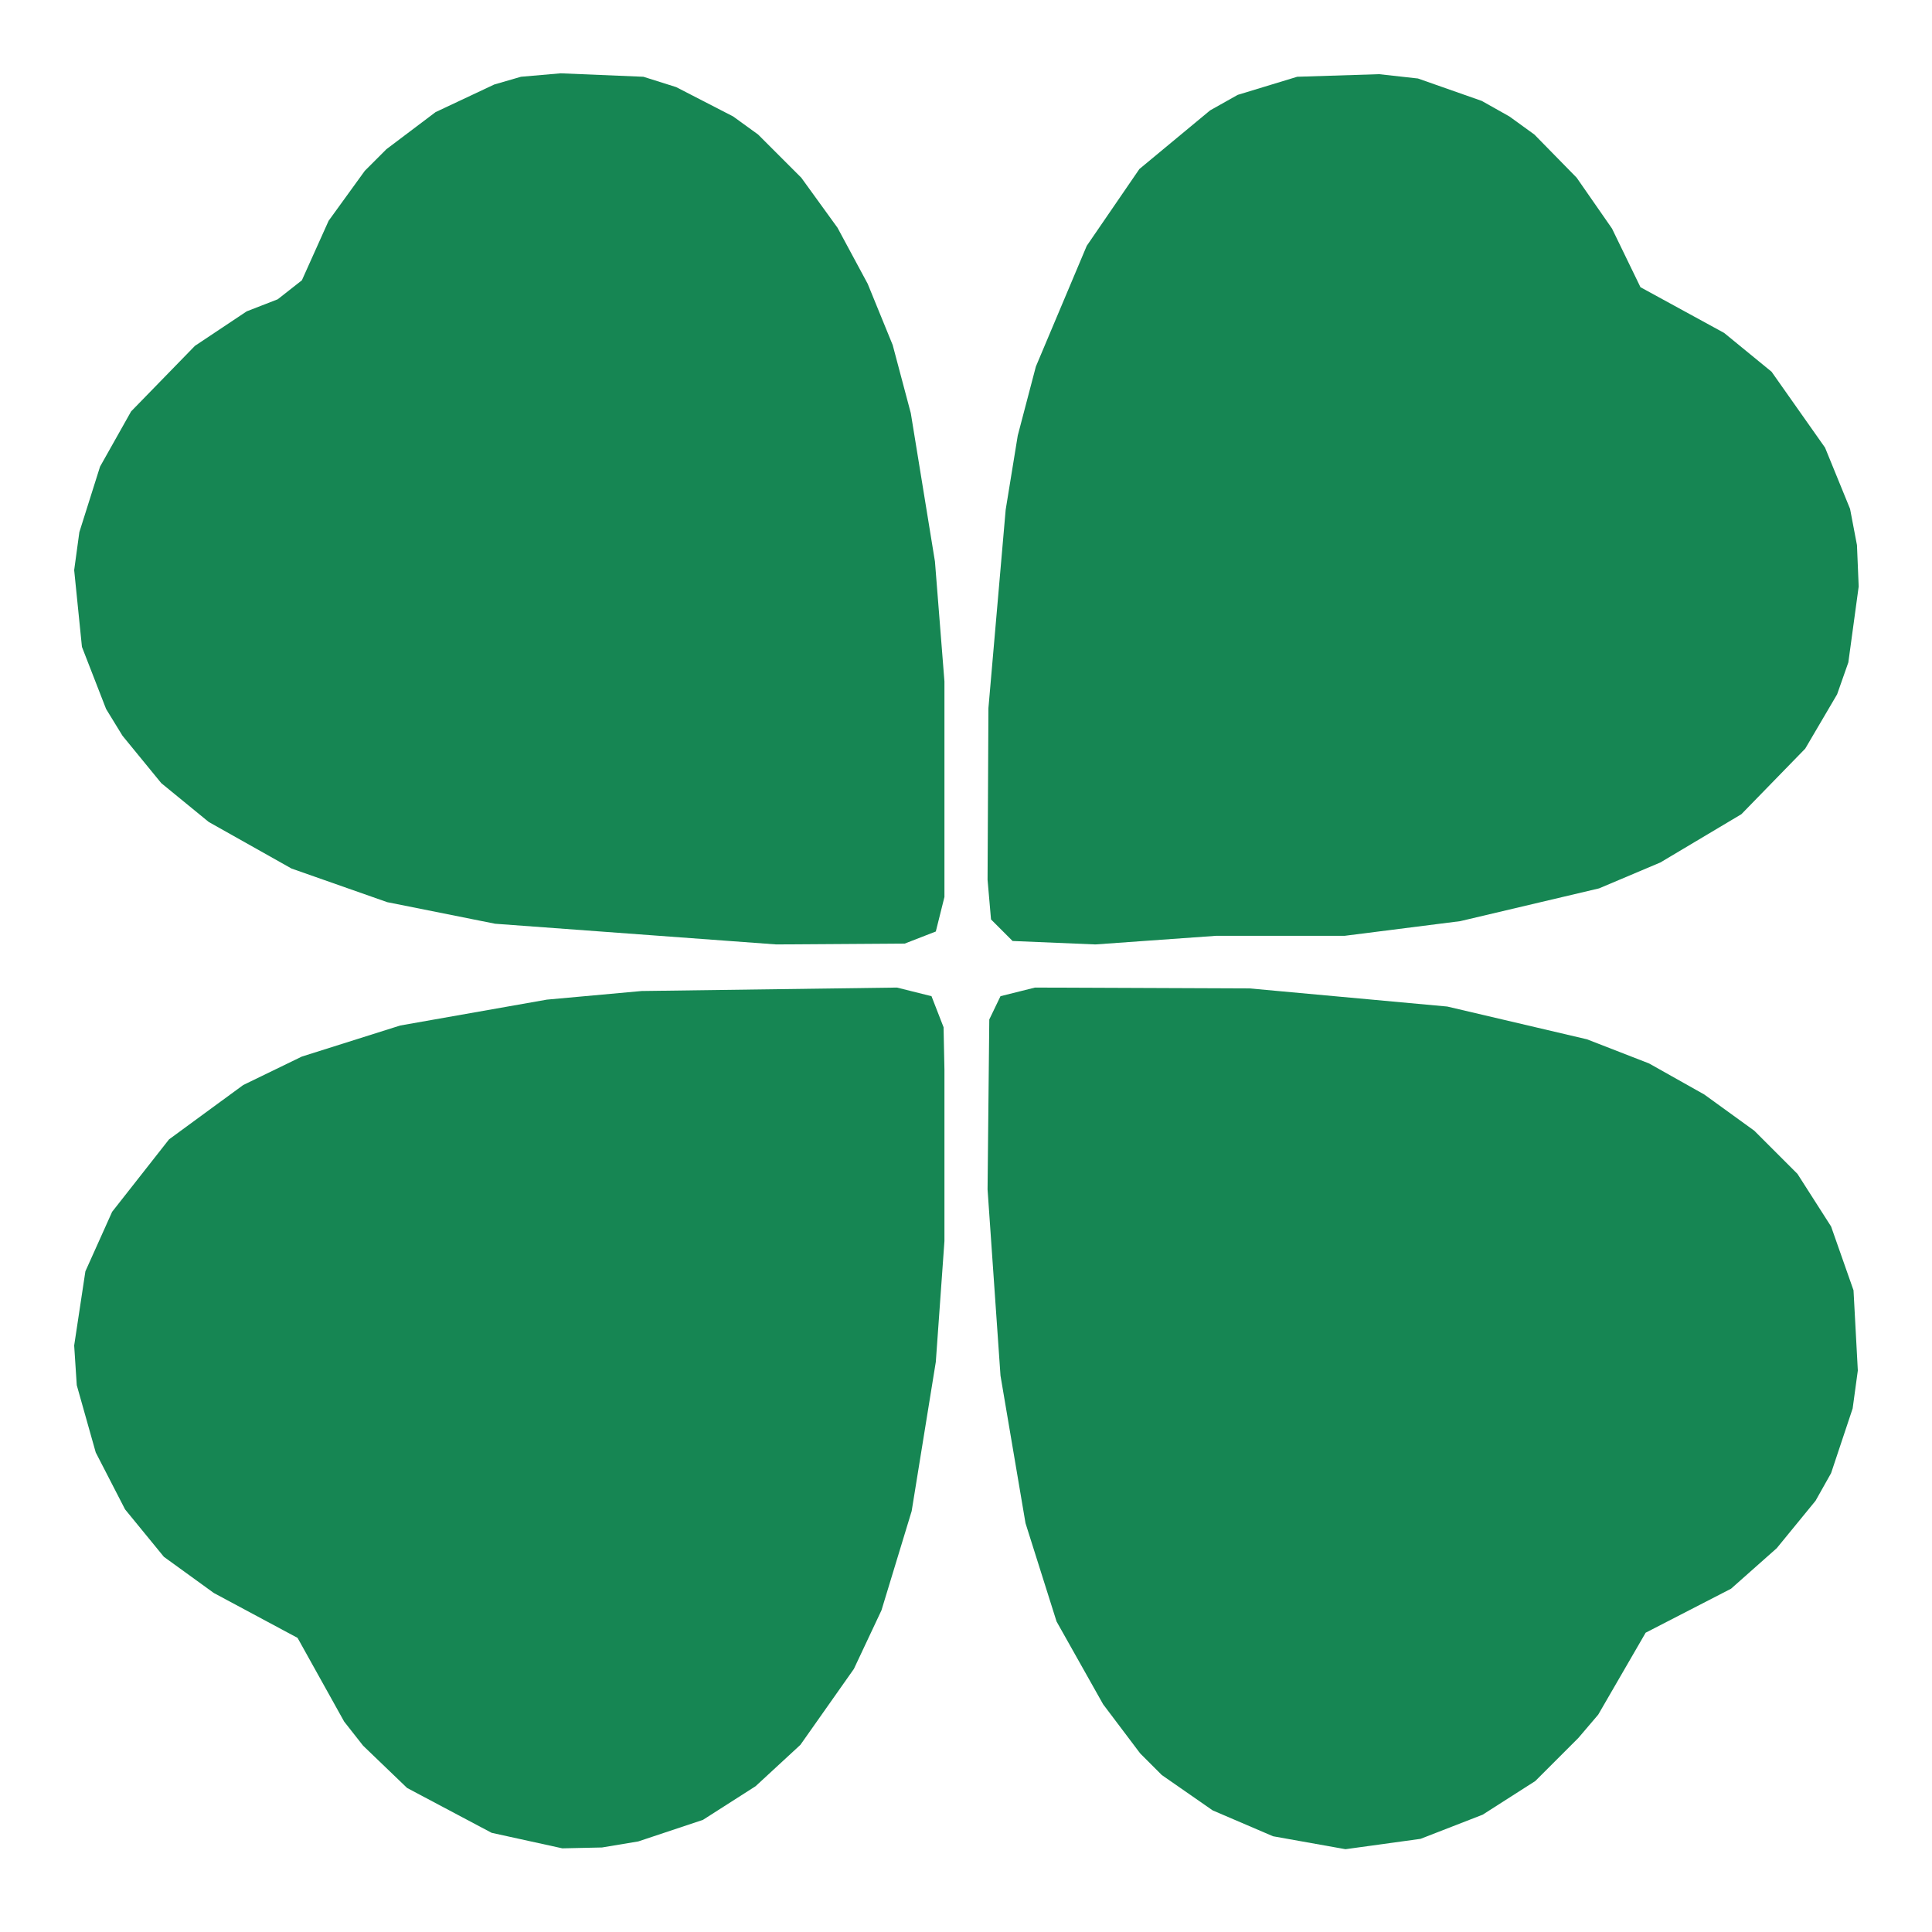
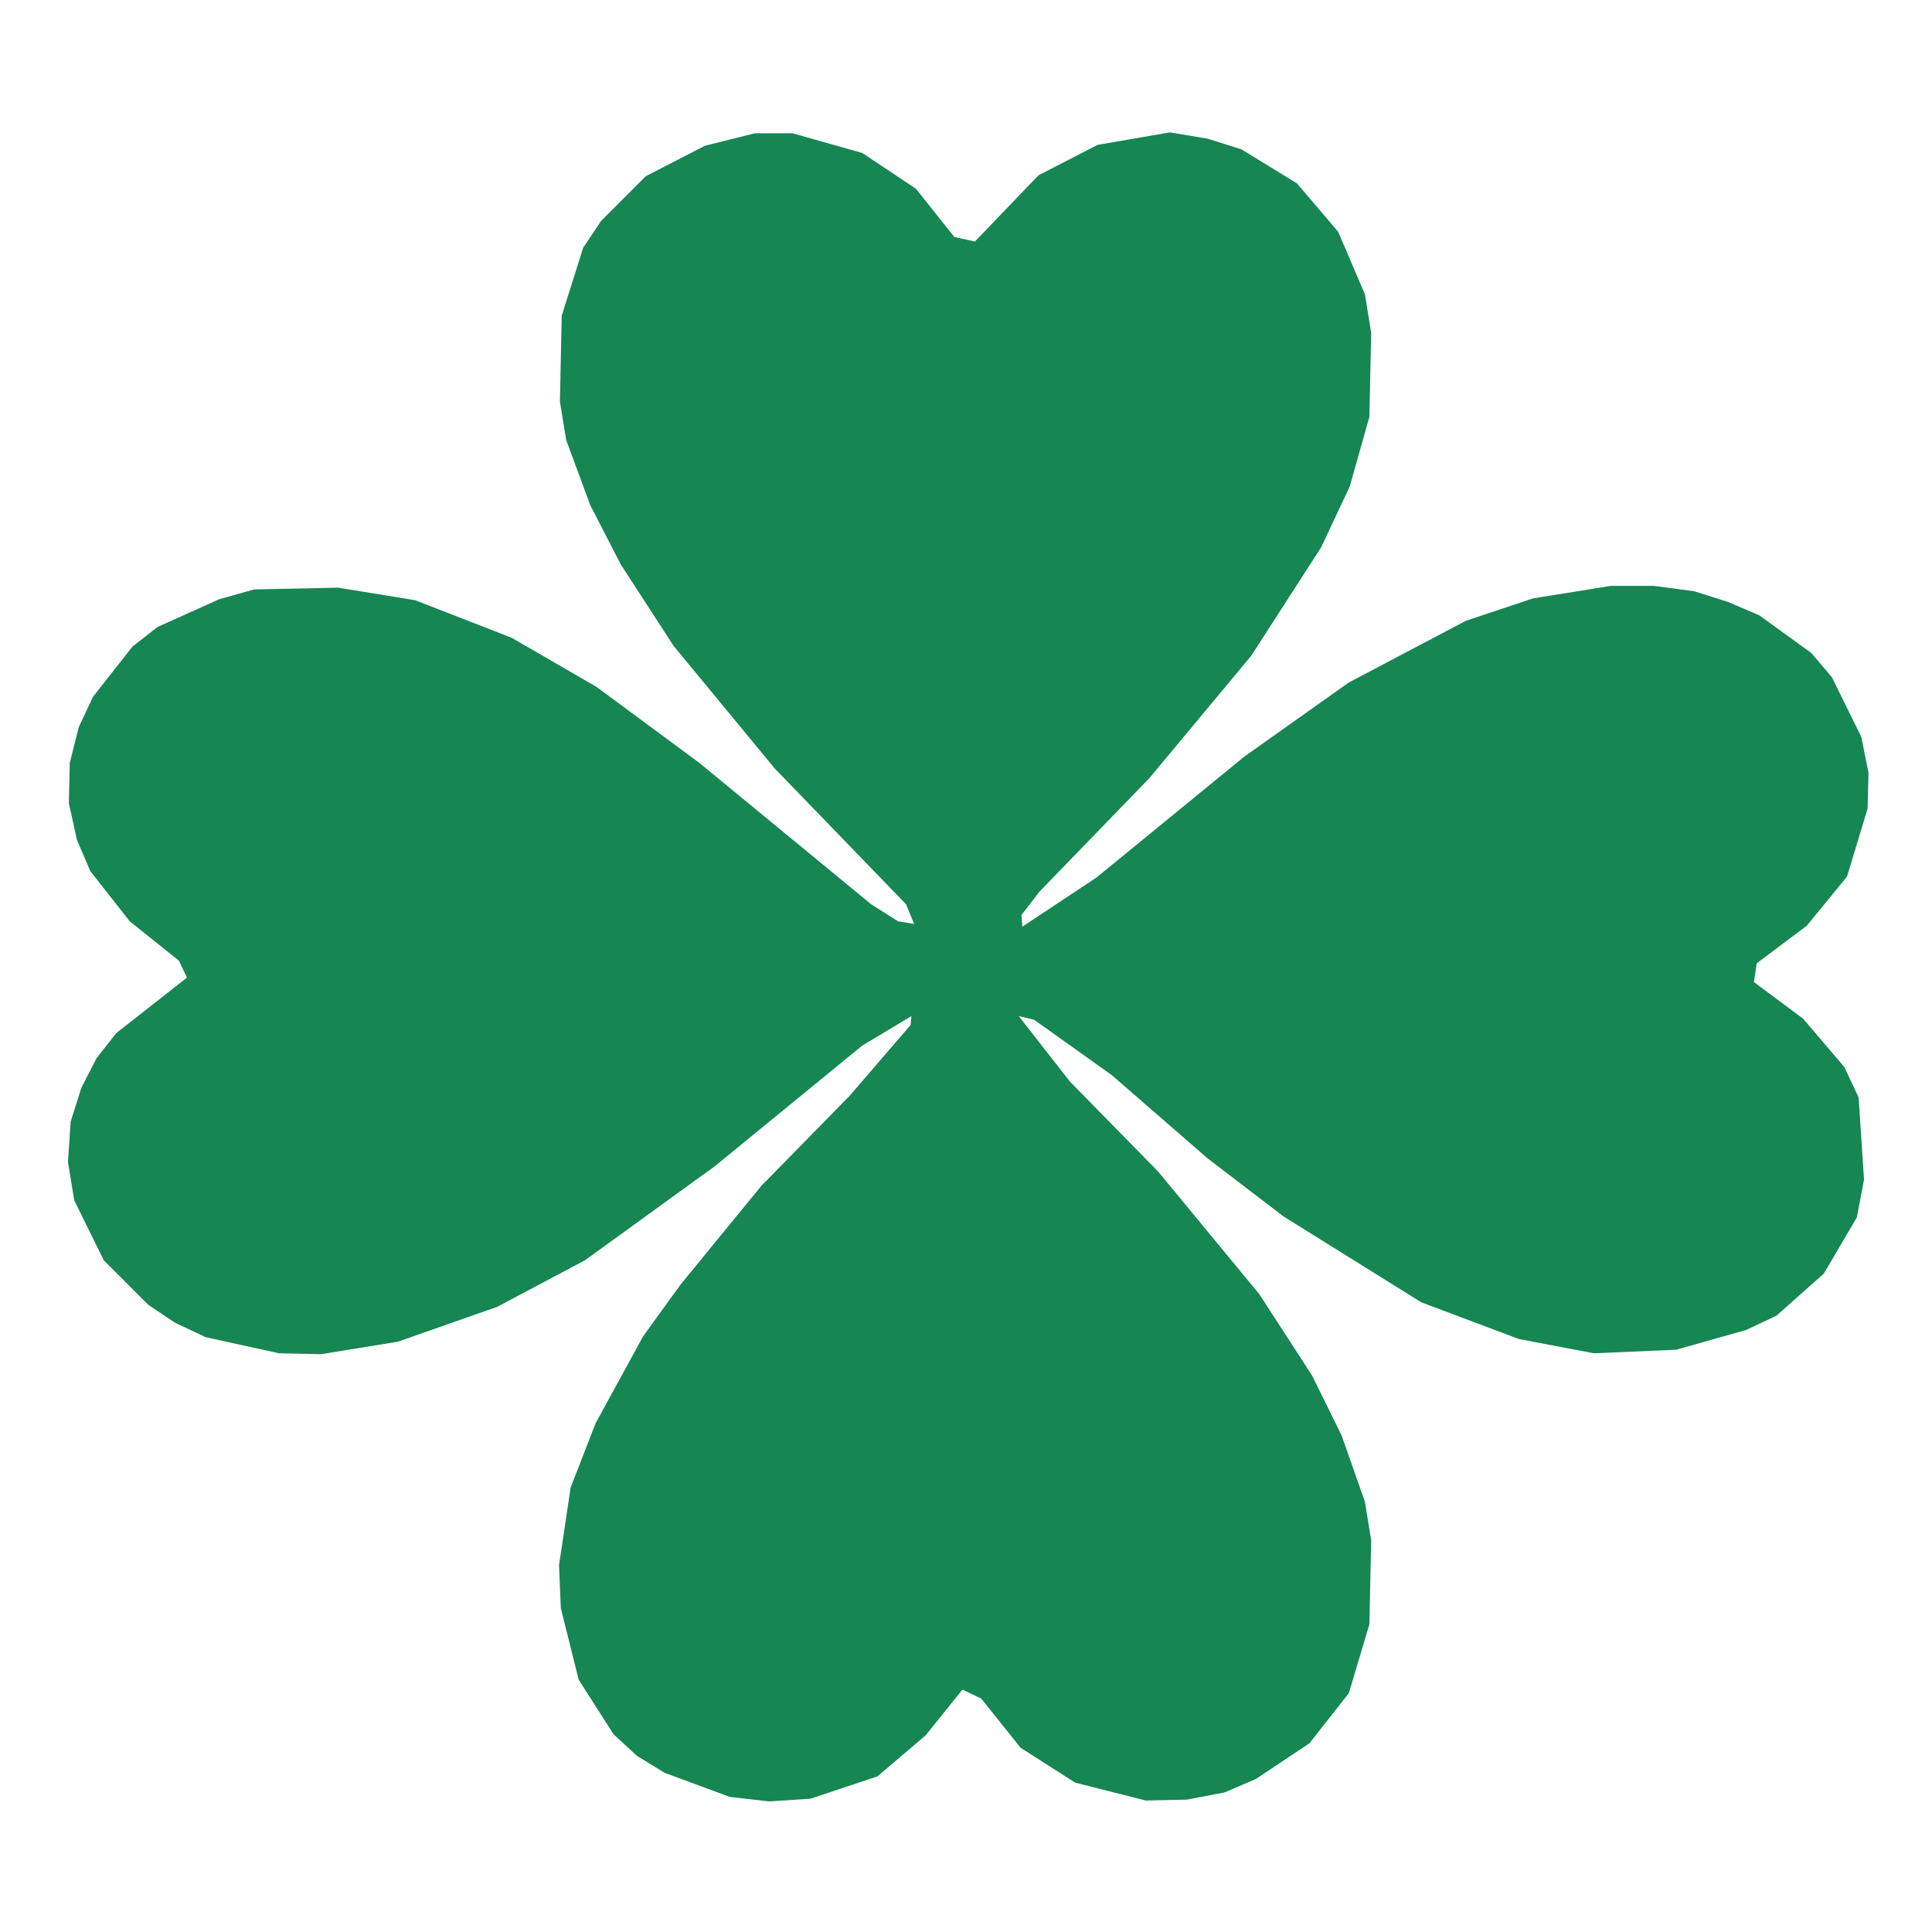
- <svg xmlns="http://www.w3.org/2000/svg" viewBox="11 18 224 224" role="img" aria-label="CloverHR">
-   <path fill="#168653" fill-rule="evenodd" d="M71.4 26.9 76 26.5 85.6 26.9 89.4 28.1 96 31.5 98.9 33.6 103.9 38.6 108.1 44.4 111.6 50.9 114.5 58 116.6 65.9 119.4 83.1 120.5 97 120.5 122 119.5 126 115.9 127.4 101 127.5 68.4 125.1 55.9 122.6 44.8 118.7 35.2 113.3 29.7 108.8 25.2 103.3 23.3 100.2 20.5 93 19.6 84.1 20.2 79.7 22.6 72.1 26.2 65.7 33.6 58.1 39.6 54.1 43.2 52.7 46 50.5 49.1 43.6 53.3 37.8 55.8 35.3 61.5 31 68.3 27.8ZM161.4 26.9 170.9 26.6 175.4 27.1 182.8 29.7 186 31.5 188.9 33.6 193.8 38.6 197.9 44.5 201.2 51.3 210.9 56.6 216.4 61.1 222.6 69.9 225.5 77 226.3 81.2 226.5 86 225.3 94.8 224 98.5 220.3 104.8 212.9 112.4 203.5 118 196.4 121 180.3 124.8 166.9 126.5 152 126.5 138 127.5 128.4 127.1 125.9 124.6 125.5 120 125.6 100.1 127.6 77.1 129 68.5 131.1 60.5 137 46.5 143.1 37.6 151.3 30.8 154.5 29ZM85.4 132.9 115 132.5 119 133.5 120.4 137.1 120.5 142 120.5 161.9 119.5 175.9 116.7 193.2 113.2 204.7 110 211.5 103.8 220.3 98.6 225.1 92.5 229 85 231.5 80.8 232.2 76.2 232.3 68 230.5 58.2 225.3 53.1 220.4 50.9 217.6 45.5 207.9 35.8 202.7 30 198.5 25.5 193 22.1 186.4 19.9 178.6 19.6 174 20.9 165.4 24 158.5 30.6 150.1 39.2 143.8 46 140.5 57.4 136.9 74.4 133.9ZM127 133.5 131 132.5 155.9 132.6 178.8 134.7 195 138.5 202.2 141.3 208.6 144.9 214.4 149.1 219.4 154.1 223.3 160.2 225.9 167.6 226.4 176.9 225.8 181.3 223.3 188.8 221.5 192 217 197.5 211.7 202.2 201.8 207.3 196.3 216.8 194 219.5 189 224.5 182.9 228.4 175.7 231.2 167 232.4 158.6 230.9 151.6 227.9 145.7 223.8 143.2 221.3 138.9 215.6 133.5 206 129.9 194.6 127 177.5 125.5 155.9 125.7 136.2Z" />
+ <svg xmlns="http://www.w3.org/2000/svg" viewBox="303 62 216 216" role="img" aria-label="CloverHR">
+   <path fill="#168653" fill-rule="evenodd" d="M387.4 76.9 391.6 76.9 399.4 79.1 405.4 83.1 409.7 88.5 412 89 419.1 81.6 425.7 78.2 433.8 76.8 438 77.5 441.8 78.7 448 82.5 452.6 87.9 455.6 94.9 456.3 99.2 456.1 108.6 453.9 116.4 450.7 123.2 442.9 135.3 431.5 149 419.2 161.7 417.2 164.3 417.3 165.6 425.6 160.1 442.1 146.6 453.8 138.3 466.9 131.4 474.4 128.9 483.1 127.5 487.9 127.5 492.4 128.1 496.2 129.3 499.7 130.8 505.5 135 507.8 137.7 511.1 144.4 511.9 148.4 511.8 152.4 509.5 160 505 165.5 499.4 169.7 499.1 171.8 504.6 175.9 509.2 181.3 510.8 184.7 511.4 193.9 510.6 198.1 506.9 204.4 501.6 209.1 498.2 210.7 490.4 212.9 481.2 213.3 472.8 211.7 461.9 207.6 446.5 198 438 191.5 427.3 182.2 418.6 176 416.9 175.6 422.6 182.9 432.5 193 443.8 206.7 449.7 215.8 453 222.5 455.6 229.9 456.3 234.2 456.1 243.6 453.8 251.3 449.4 256.9 443.4 260.9 439.9 262.4 435.7 263.2 431.1 263.3 423.2 261.3 417.1 257.4 412.7 251.9 410.6 250.9 406.5 256 401.1 260.6 393.6 263.1 389 263.4 384.6 262.9 377.3 260.2 374.2 258.3 371.6 255.9 367.7 249.8 365.7 241.8 365.5 237 366.8 228.3 369.6 221.1 374.9 211.4 379.1 205.6 388.1 194.6 398 184.5 404.8 176.6 404.9 175.6 399.4 178.9 382.9 192.4 368.4 202.9 358.6 208.1 347.5 212 338.9 213.4 334.2 213.3 326 211.5 322.6 209.9 319.6 207.9 314.6 202.9 311.3 196.2 310.6 191.9 310.9 187.4 312.1 183.6 313.8 180.3 316 177.5 323.9 171.3 323 169.4 317.5 165 313.1 159.4 311.6 155.9 310.7 151.8 310.8 147.3 311.8 143.3 313.4 139.9 317.8 134.3 320.6 132.1 327.5 129 331.4 127.9 340.8 127.7 349.4 129.1 360.2 133.3 369.7 138.8 381.2 147.3 400.4 163.1 403.4 165 405.2 165.3 404.3 163.1 389.6 147.9 378.3 134.2 372.4 125.1 369 118.5 366.3 111.2 365.6 106.9 365.8 97.3 368.2 89.7 370.2 86.7 375.2 81.7 381.8 78.3Z" />
</svg>
